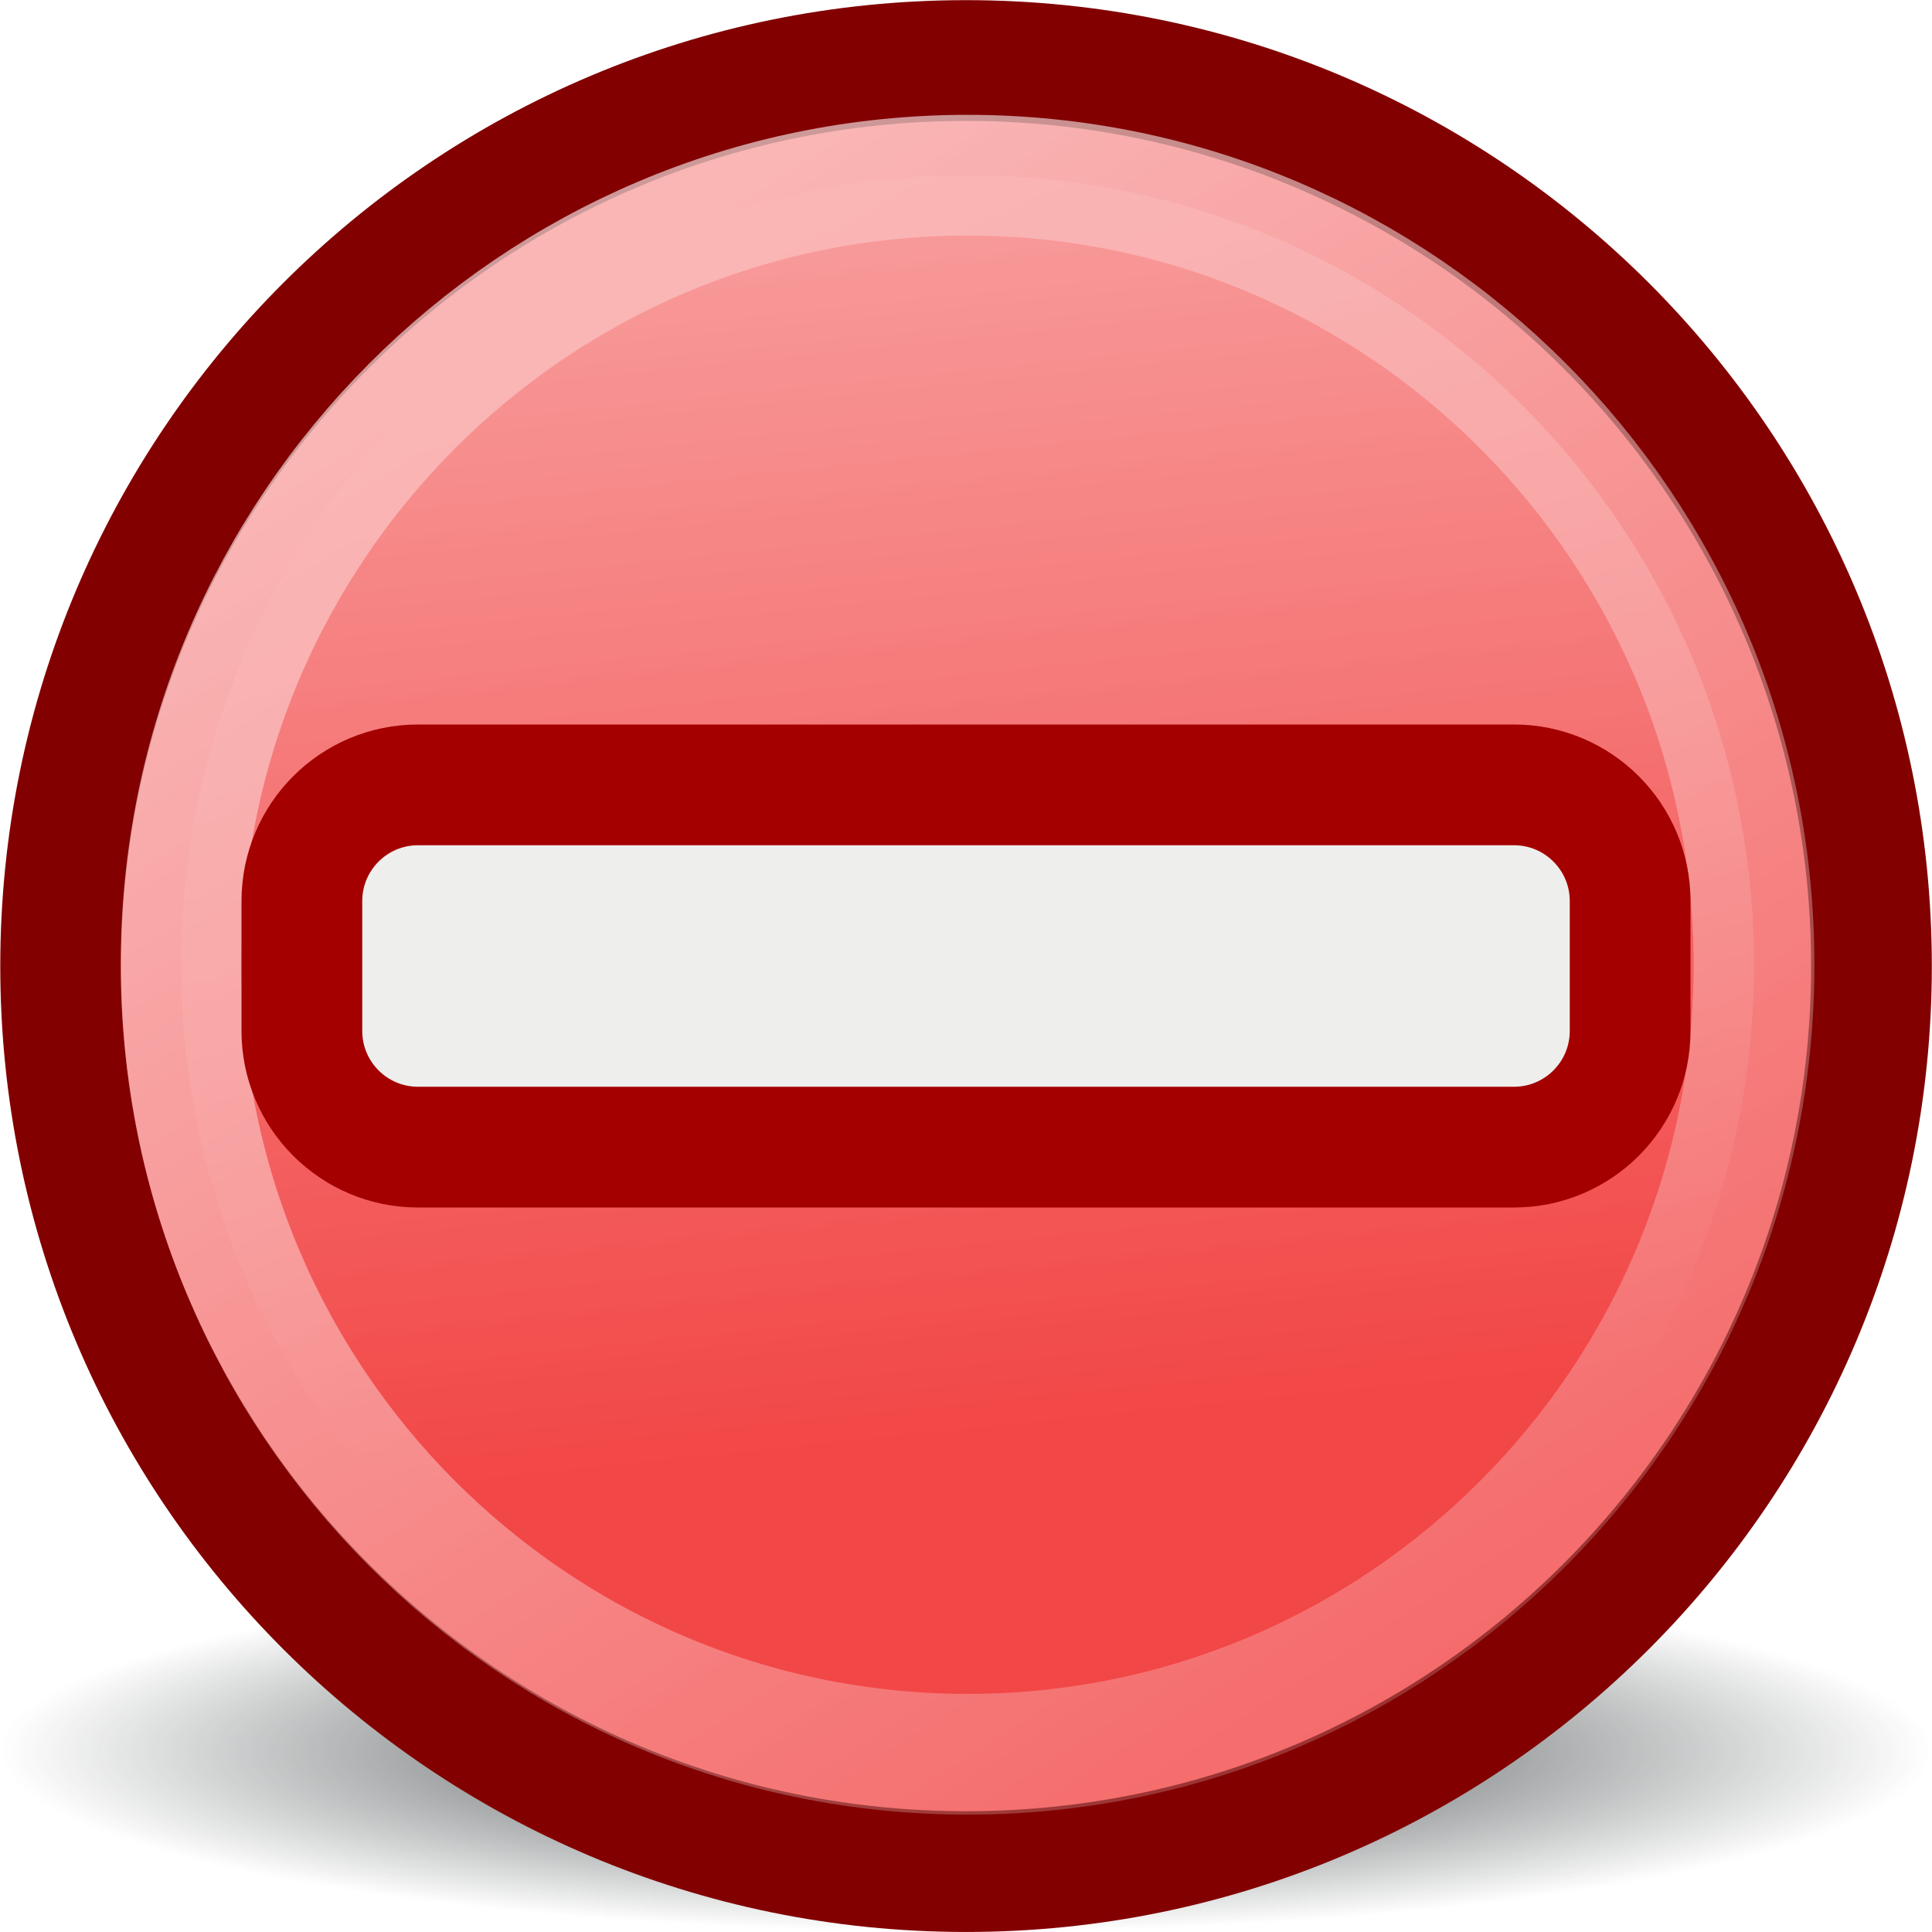
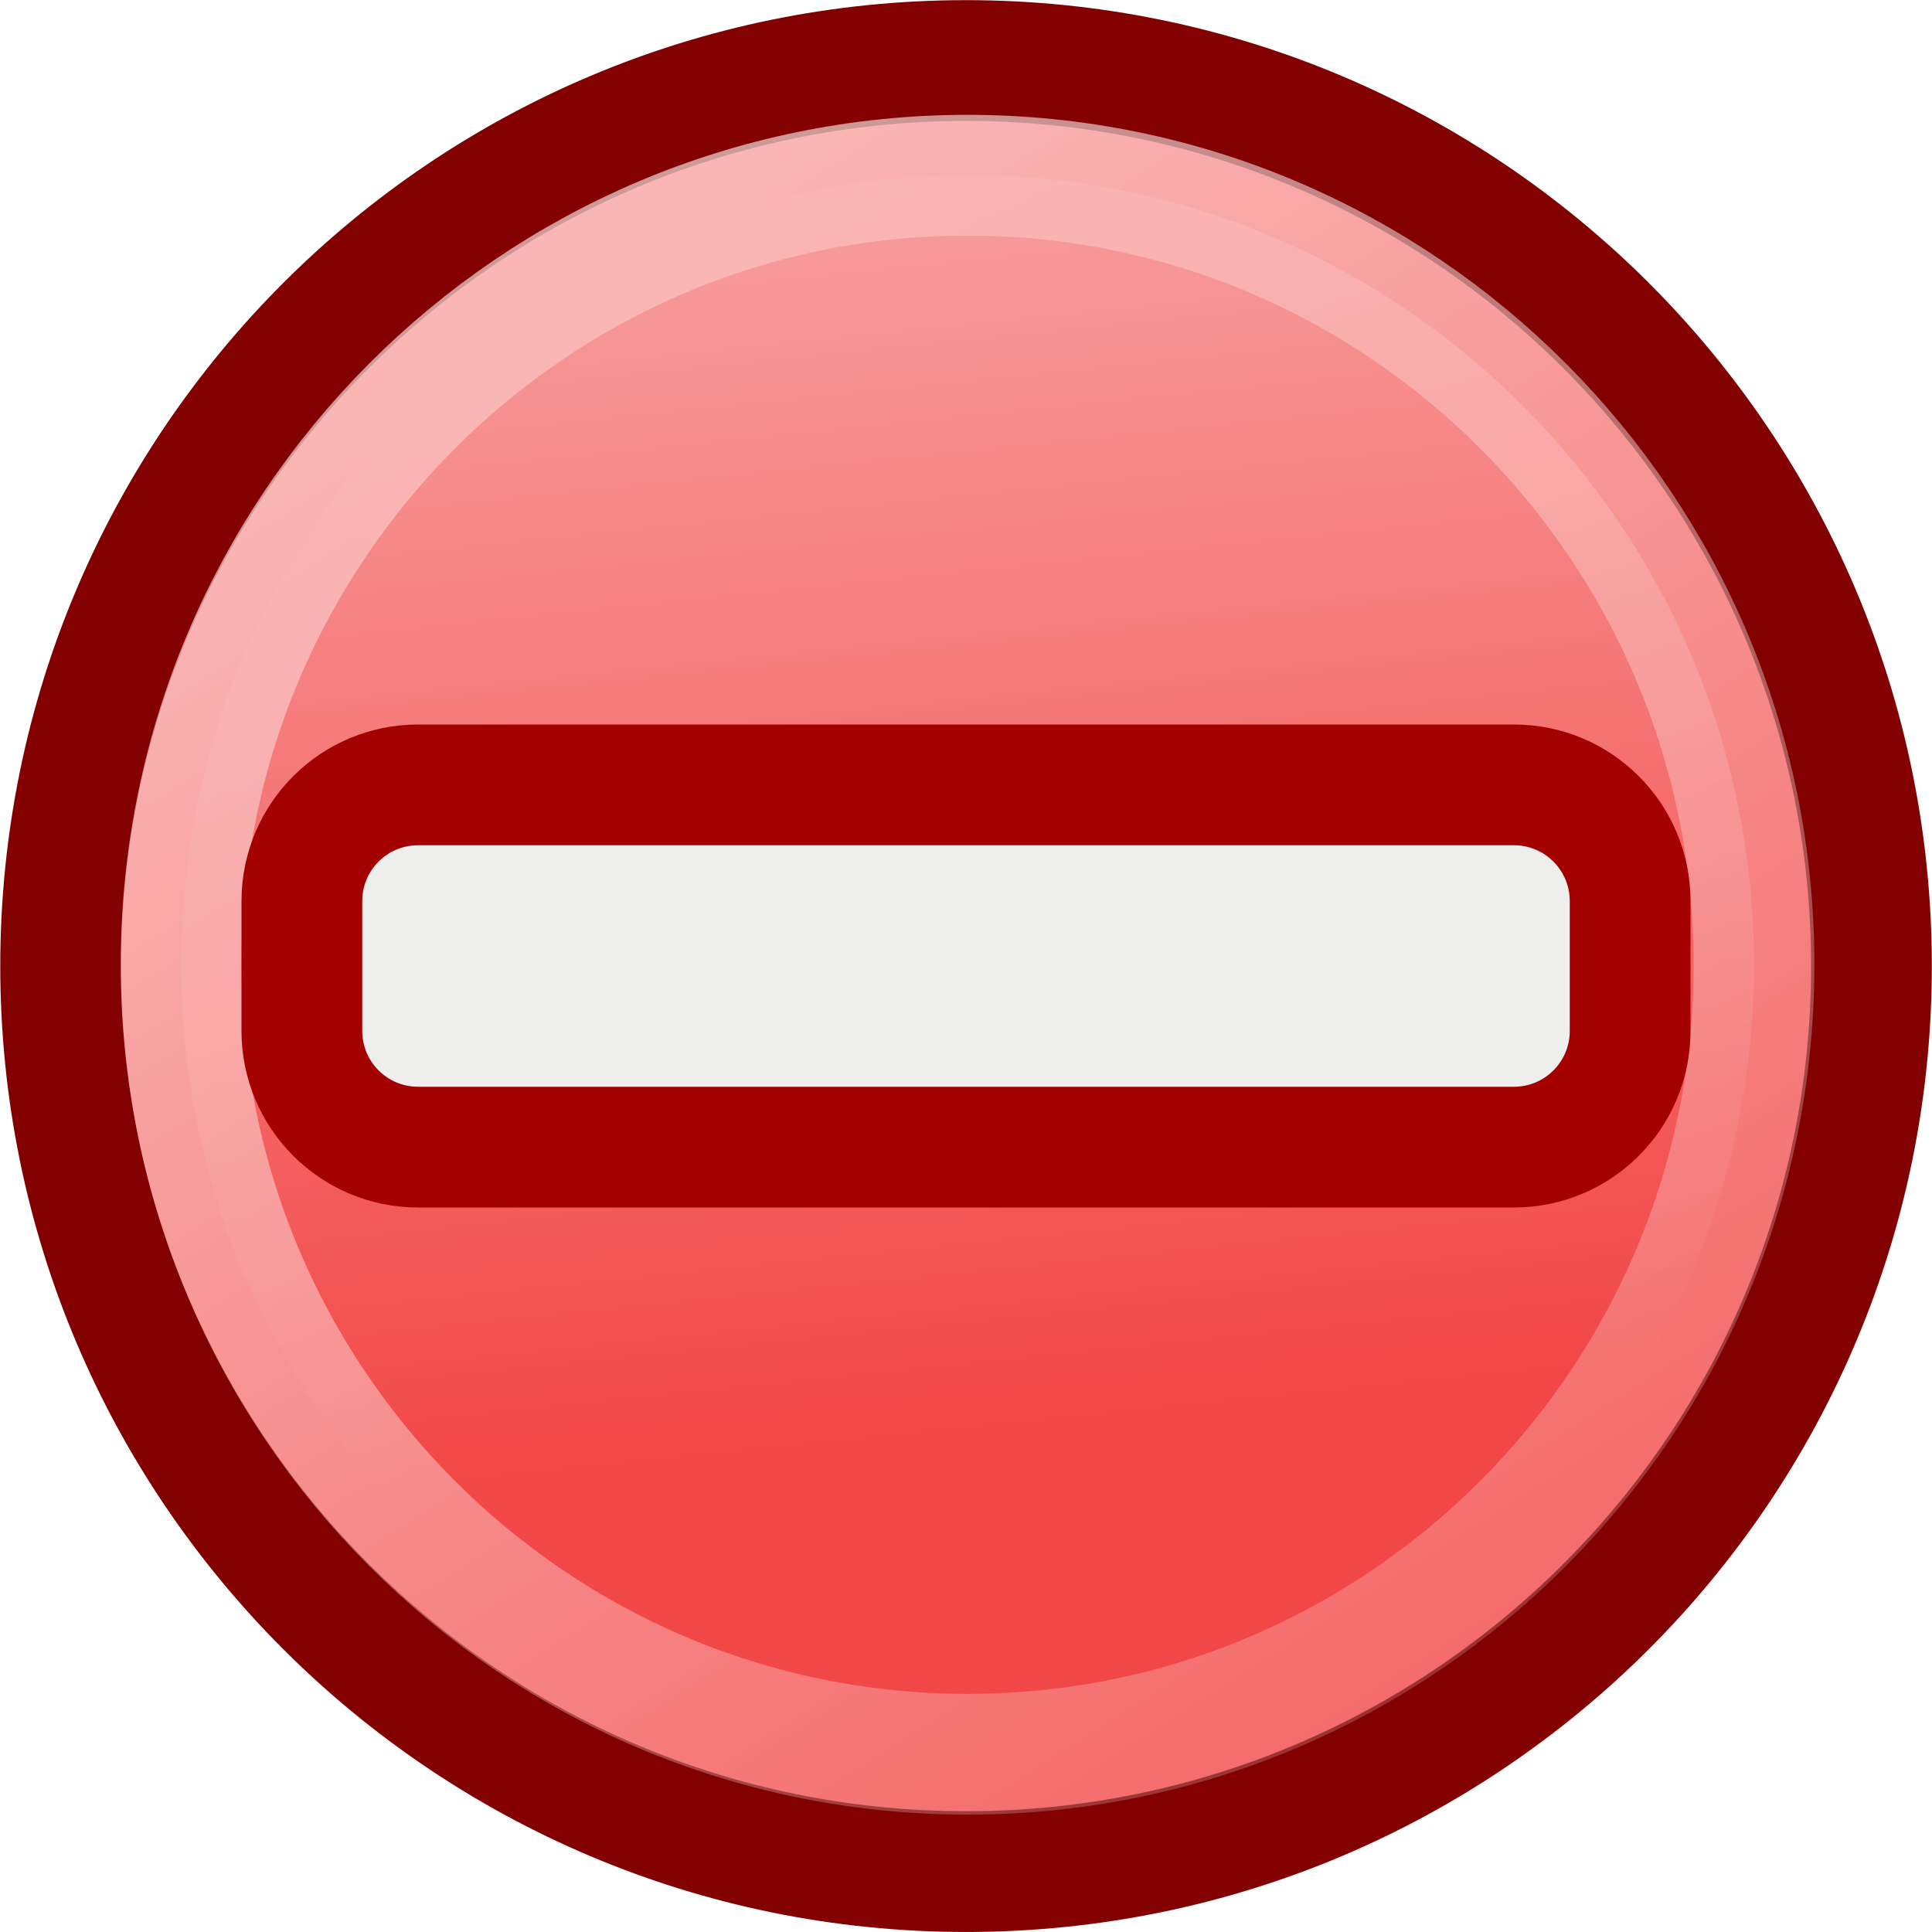
<svg xmlns="http://www.w3.org/2000/svg" xmlns:xlink="http://www.w3.org/1999/xlink" width="16" height="16" id="svg2" version="1.0">
  <defs id="defs4">
    <linearGradient id="linearGradient2898">
      <stop style="stop-color:white;stop-opacity:1;" offset="0" id="stop2900" />
      <stop style="stop-color:white;stop-opacity:0;" offset="1" id="stop2902" />
    </linearGradient>
    <radialGradient xlink:href="#linearGradient2898" id="radialGradient2904" cx="4.847" cy="6.947" fx="4.847" fy="6.947" r="0.808" gradientTransform="matrix(3.018423,0.664359,-1.388844,4.257661,-0.134567,-26.02469)" gradientUnits="userSpaceOnUse" />
    <linearGradient id="linearGradient2812">
      <stop id="stop2814" offset="0" style="stop-color:#2e3436;stop-opacity:1;" />
      <stop id="stop2816" offset="1" style="stop-color:#2e3436;stop-opacity:0;" />
    </linearGradient>
    <radialGradient xlink:href="#linearGradient2812" id="radialGradient3025" gradientUnits="userSpaceOnUse" cx="31.113" cy="19.009" fx="31.113" fy="19.009" r="8.662" />
    <linearGradient id="linearGradient2186">
      <stop style="stop-color:#ffffff;stop-opacity:1;" offset="0" id="stop2188" />
      <stop style="stop-color:#ffffff;stop-opacity:0;" offset="1" id="stop2190" />
    </linearGradient>
    <linearGradient xlink:href="#linearGradient2186" id="linearGradient2194" x1="9.259" y1="-1.564" x2="11.227" y2="17.697" gradientUnits="userSpaceOnUse" gradientTransform="matrix(0.684526,0,0,0.687171,-0.20455,-0.253325)" />
    <linearGradient id="linearGradient2239">
      <stop style="stop-color:#ffffff;stop-opacity:1;" offset="0" id="stop2241" />
      <stop style="stop-color:#ffffff;stop-opacity:0;" offset="1" id="stop2243" />
    </linearGradient>
    <linearGradient xlink:href="#linearGradient2239" id="linearGradient2245" x1="8.751" y1="4.593" x2="31.185" y2="39.835" gradientUnits="userSpaceOnUse" gradientTransform="matrix(0.482882,0,0,0.482874,0.269812,0.26982)" />
    <linearGradient xlink:href="#linearGradient3149" id="linearGradient2269" gradientUnits="userSpaceOnUse" x1="17.89" y1="8.062" x2="17.89" y2="40.032" />
    <linearGradient id="linearGradient2851">
      <stop style="stop-color:#73d216;stop-opacity:1;" offset="0" id="stop2853" />
      <stop style="stop-color:#5ca911;stop-opacity:1;" offset="1" id="stop2855" />
    </linearGradient>
    <linearGradient id="linearGradient3149">
      <stop style="stop-color:#eeeeec;stop-opacity:1;" offset="0" id="stop3151" />
      <stop style="stop-color:#eeeeec;stop-opacity:0;" offset="1" id="stop3153" />
    </linearGradient>
    <linearGradient id="linearGradient3816">
      <stop style="stop-color:#000000;stop-opacity:1;" offset="0" id="stop3818" />
      <stop style="stop-color:#000000;stop-opacity:0;" offset="1" id="stop3820" />
    </linearGradient>
    <radialGradient xlink:href="#linearGradient3816" id="radialGradient3822" cx="31.113" cy="19.009" fx="31.113" fy="19.009" r="8.662" gradientUnits="userSpaceOnUse" gradientTransform="matrix(0.914124,-3.896132e-15,-2.475021e-18,1.631747,2.671799,-12.00863)" />
    <linearGradient xlink:href="#linearGradient2851" id="linearGradient2857" x1="6.878" y1="11.789" x2="12.233" y2="27.778" gradientUnits="userSpaceOnUse" />
  </defs>
  <g id="layer1">
-     <path d="M 39.775 19.009 A 8.662 8.662 0 1 1  22.451,19.009 A 8.662 8.662 0 1 1  39.775 19.009 z" id="path2969" style="color:black;fill:url(#radialGradient3025);fill-opacity:1;fill-rule:evenodd;stroke:none;stroke-width:1px;stroke-linecap:round;stroke-linejoin:round;marker:none;marker-start:none;marker-mid:none;marker-end:none;stroke-miterlimit:4;stroke-dasharray:none;stroke-dashoffset:0;stroke-opacity:1;visibility:visible;display:inline;overflow:visible" transform="matrix(0.923568,0,0,0.173169,-20.73469,11.2083)" />
    <path style="opacity:1;color:#000000;fill:#ef2929;fill-opacity:1;fill-rule:evenodd;stroke:none;stroke-width:1.366px;stroke-linecap:butt;stroke-linejoin:miter;marker:none;marker-start:none;marker-mid:none;marker-end:none;stroke-miterlimit:4;stroke-dasharray:none;stroke-dashoffset:0;stroke-opacity:1;visibility:visible;display:inline;overflow:visible" id="path1311" d="M 29.935 16.572 A 14.345 14.345 0 1 1  1.245,16.572 A 14.345 14.345 0 1 1  29.935 16.572 z" transform="matrix(0.468971,0,0,0.468971,0.730372,0.26987)" />
    <path style="opacity:1;color:#000000;fill:#f24747;fill-opacity:1;fill-rule:evenodd;stroke:#820000;stroke-width:1.913px;stroke-linecap:butt;stroke-linejoin:miter;marker:none;marker-start:none;marker-mid:none;marker-end:none;stroke-miterlimit:4;stroke-dasharray:none;stroke-dashoffset:0;stroke-opacity:1;visibility:visible;display:inline;overflow:visible" id="path1339" d="M 29.935 16.572 A 14.345 14.345 0 1 1  1.245,16.572 A 14.345 14.345 0 1 1  29.935 16.572 z" transform="matrix(0.522706,0,0,0.522779,-0.14857,-0.663013)" />
    <path style="opacity:0.6;color:#000000;fill:url(#linearGradient2194);fill-opacity:1;fill-rule:evenodd;stroke:url(#linearGradient2245);stroke-width:1px;stroke-linecap:butt;stroke-linejoin:miter;marker:none;marker-start:none;marker-mid:none;marker-end:none;stroke-miterlimit:4;stroke-dashoffset:0;stroke-opacity:1;visibility:visible;display:inline;overflow:visible" d="M 14.526,7.989 C 14.526,11.599 11.608,14.528 8.013,14.528 C 4.418,14.528 1.5,11.599 1.5,7.989 C 1.5,4.38 4.418,1.451 8.013,1.451 C 11.608,1.451 14.526,4.38 14.526,7.989 z " id="path2220" />
    <rect style="opacity:1;fill:#eeeeec;fill-opacity:1;stroke:#a40000;stroke-width:1;stroke-miterlimit:4;stroke-dasharray:none;stroke-opacity:1" id="rect3207" width="11" height="3" x="2.5" y="6.5" rx="0.962" ry="0.962" />
  </g>
</svg>
